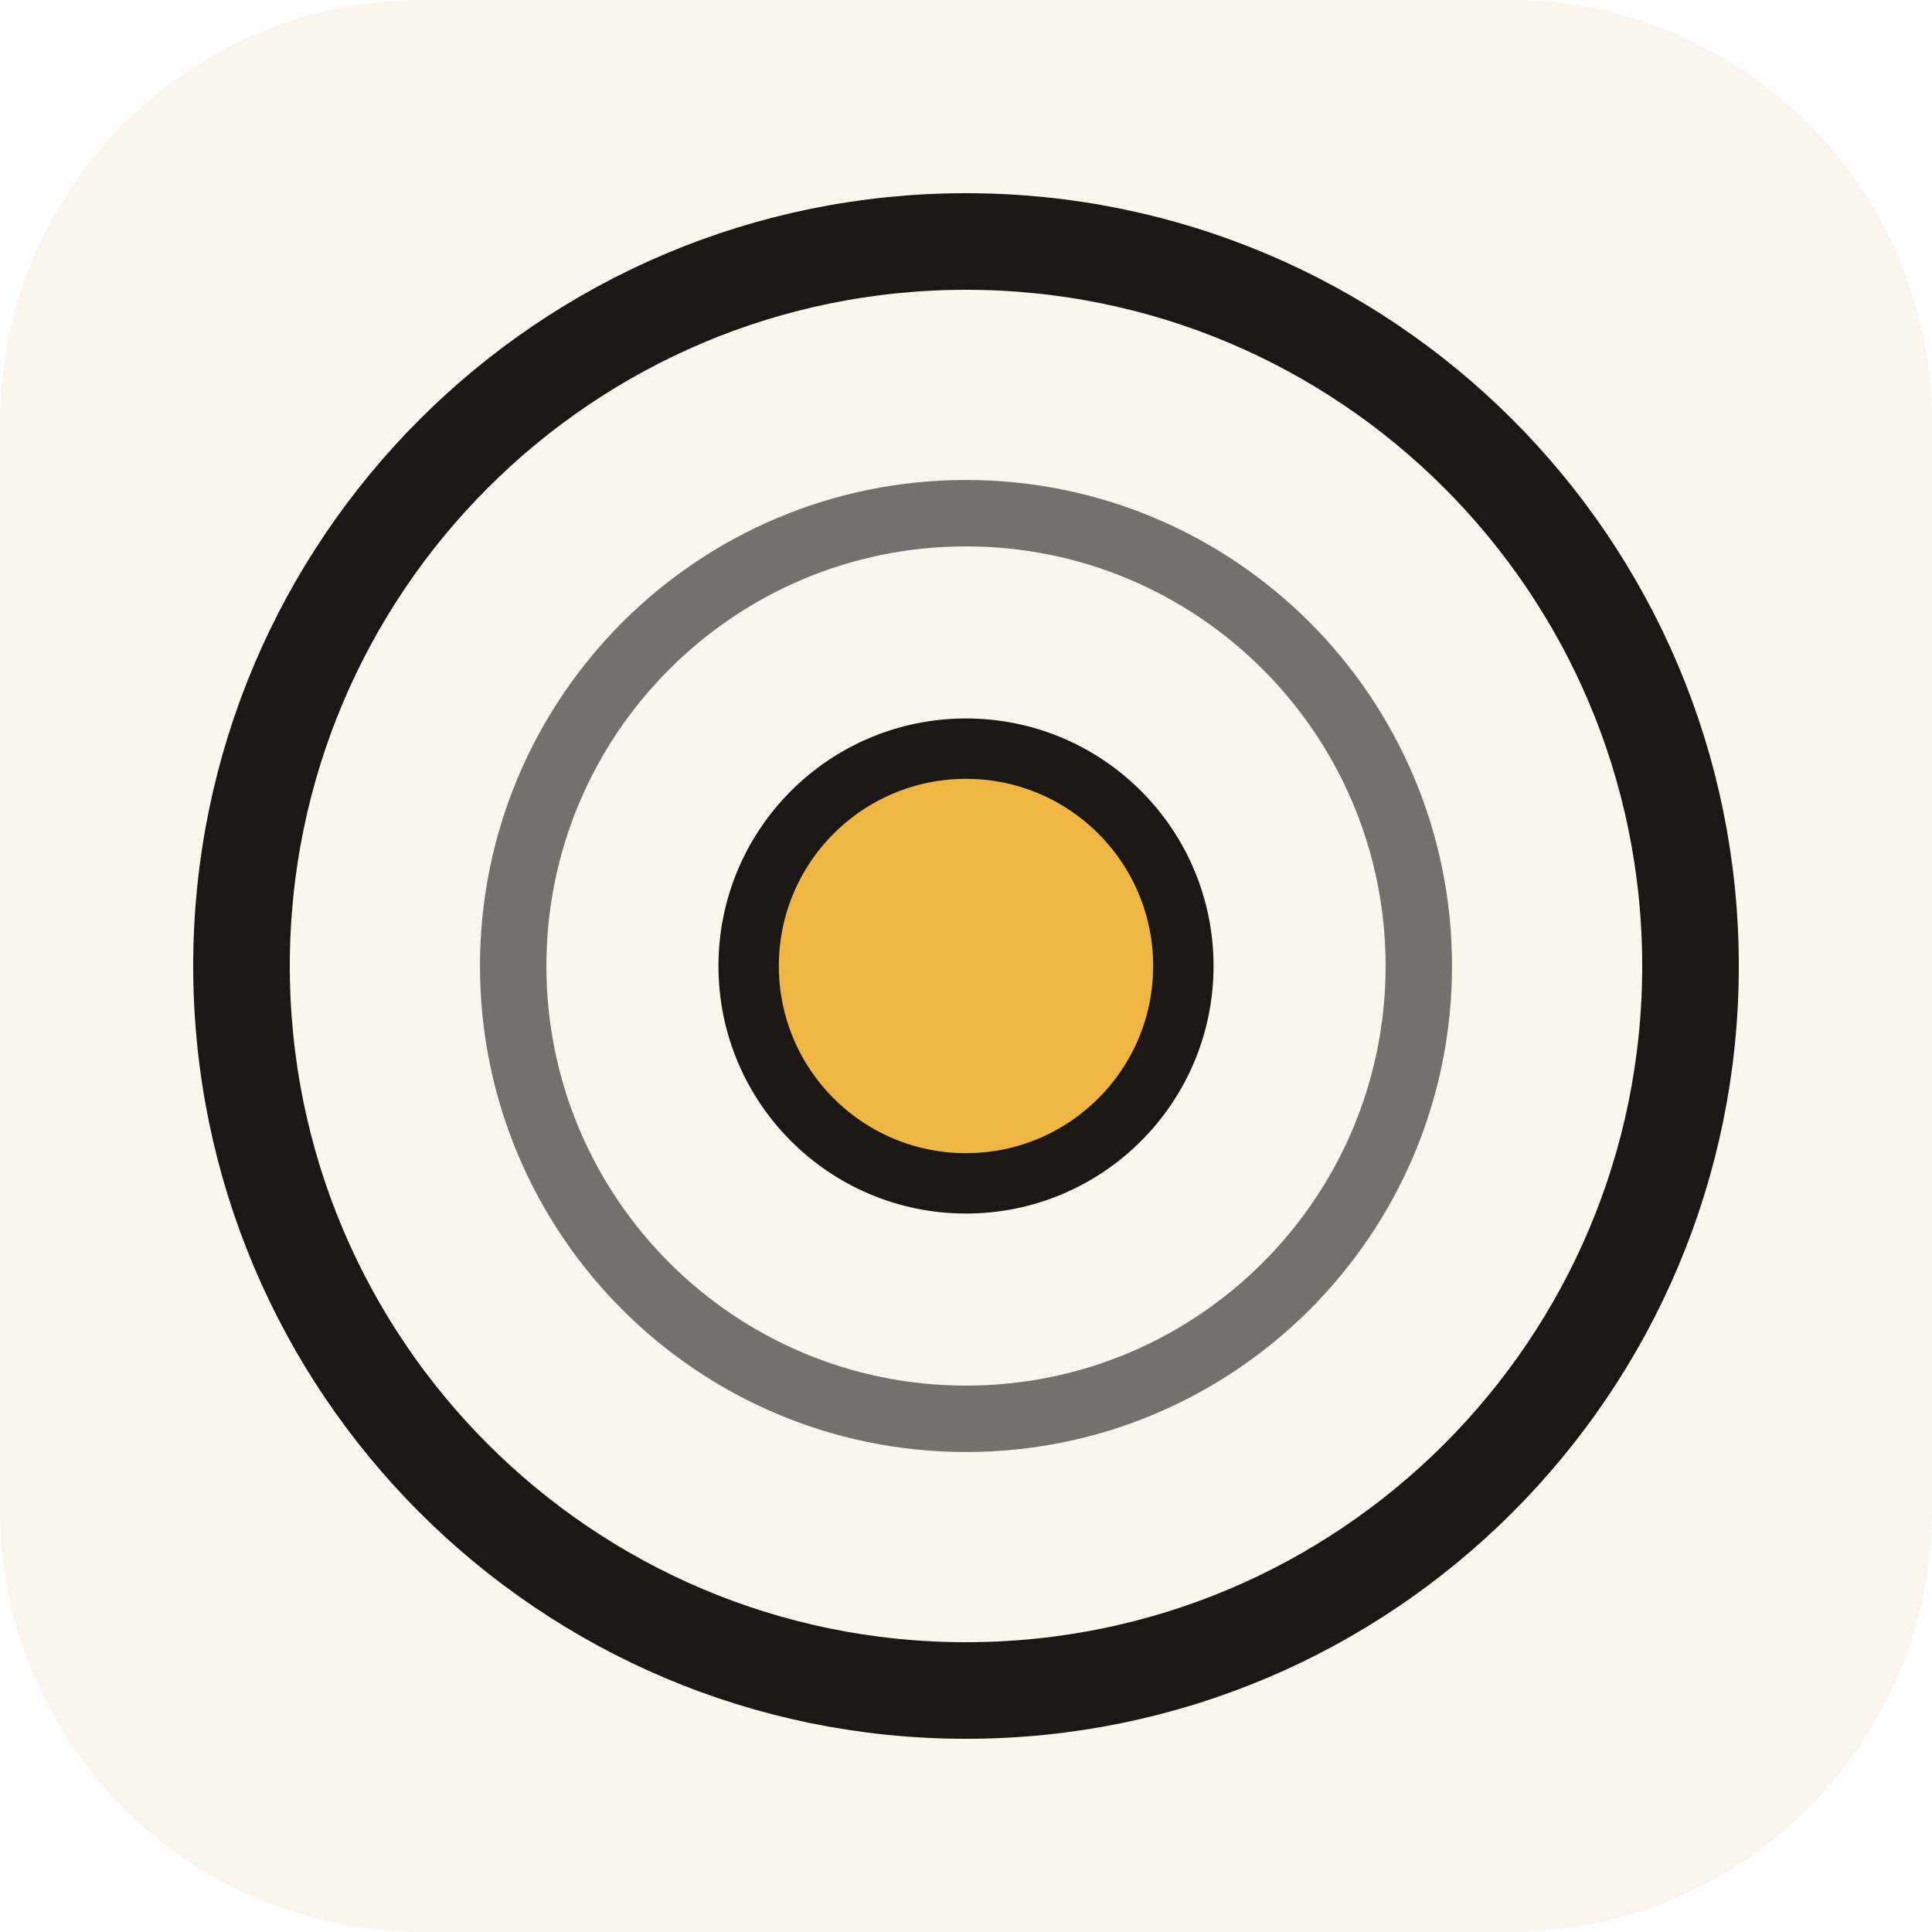
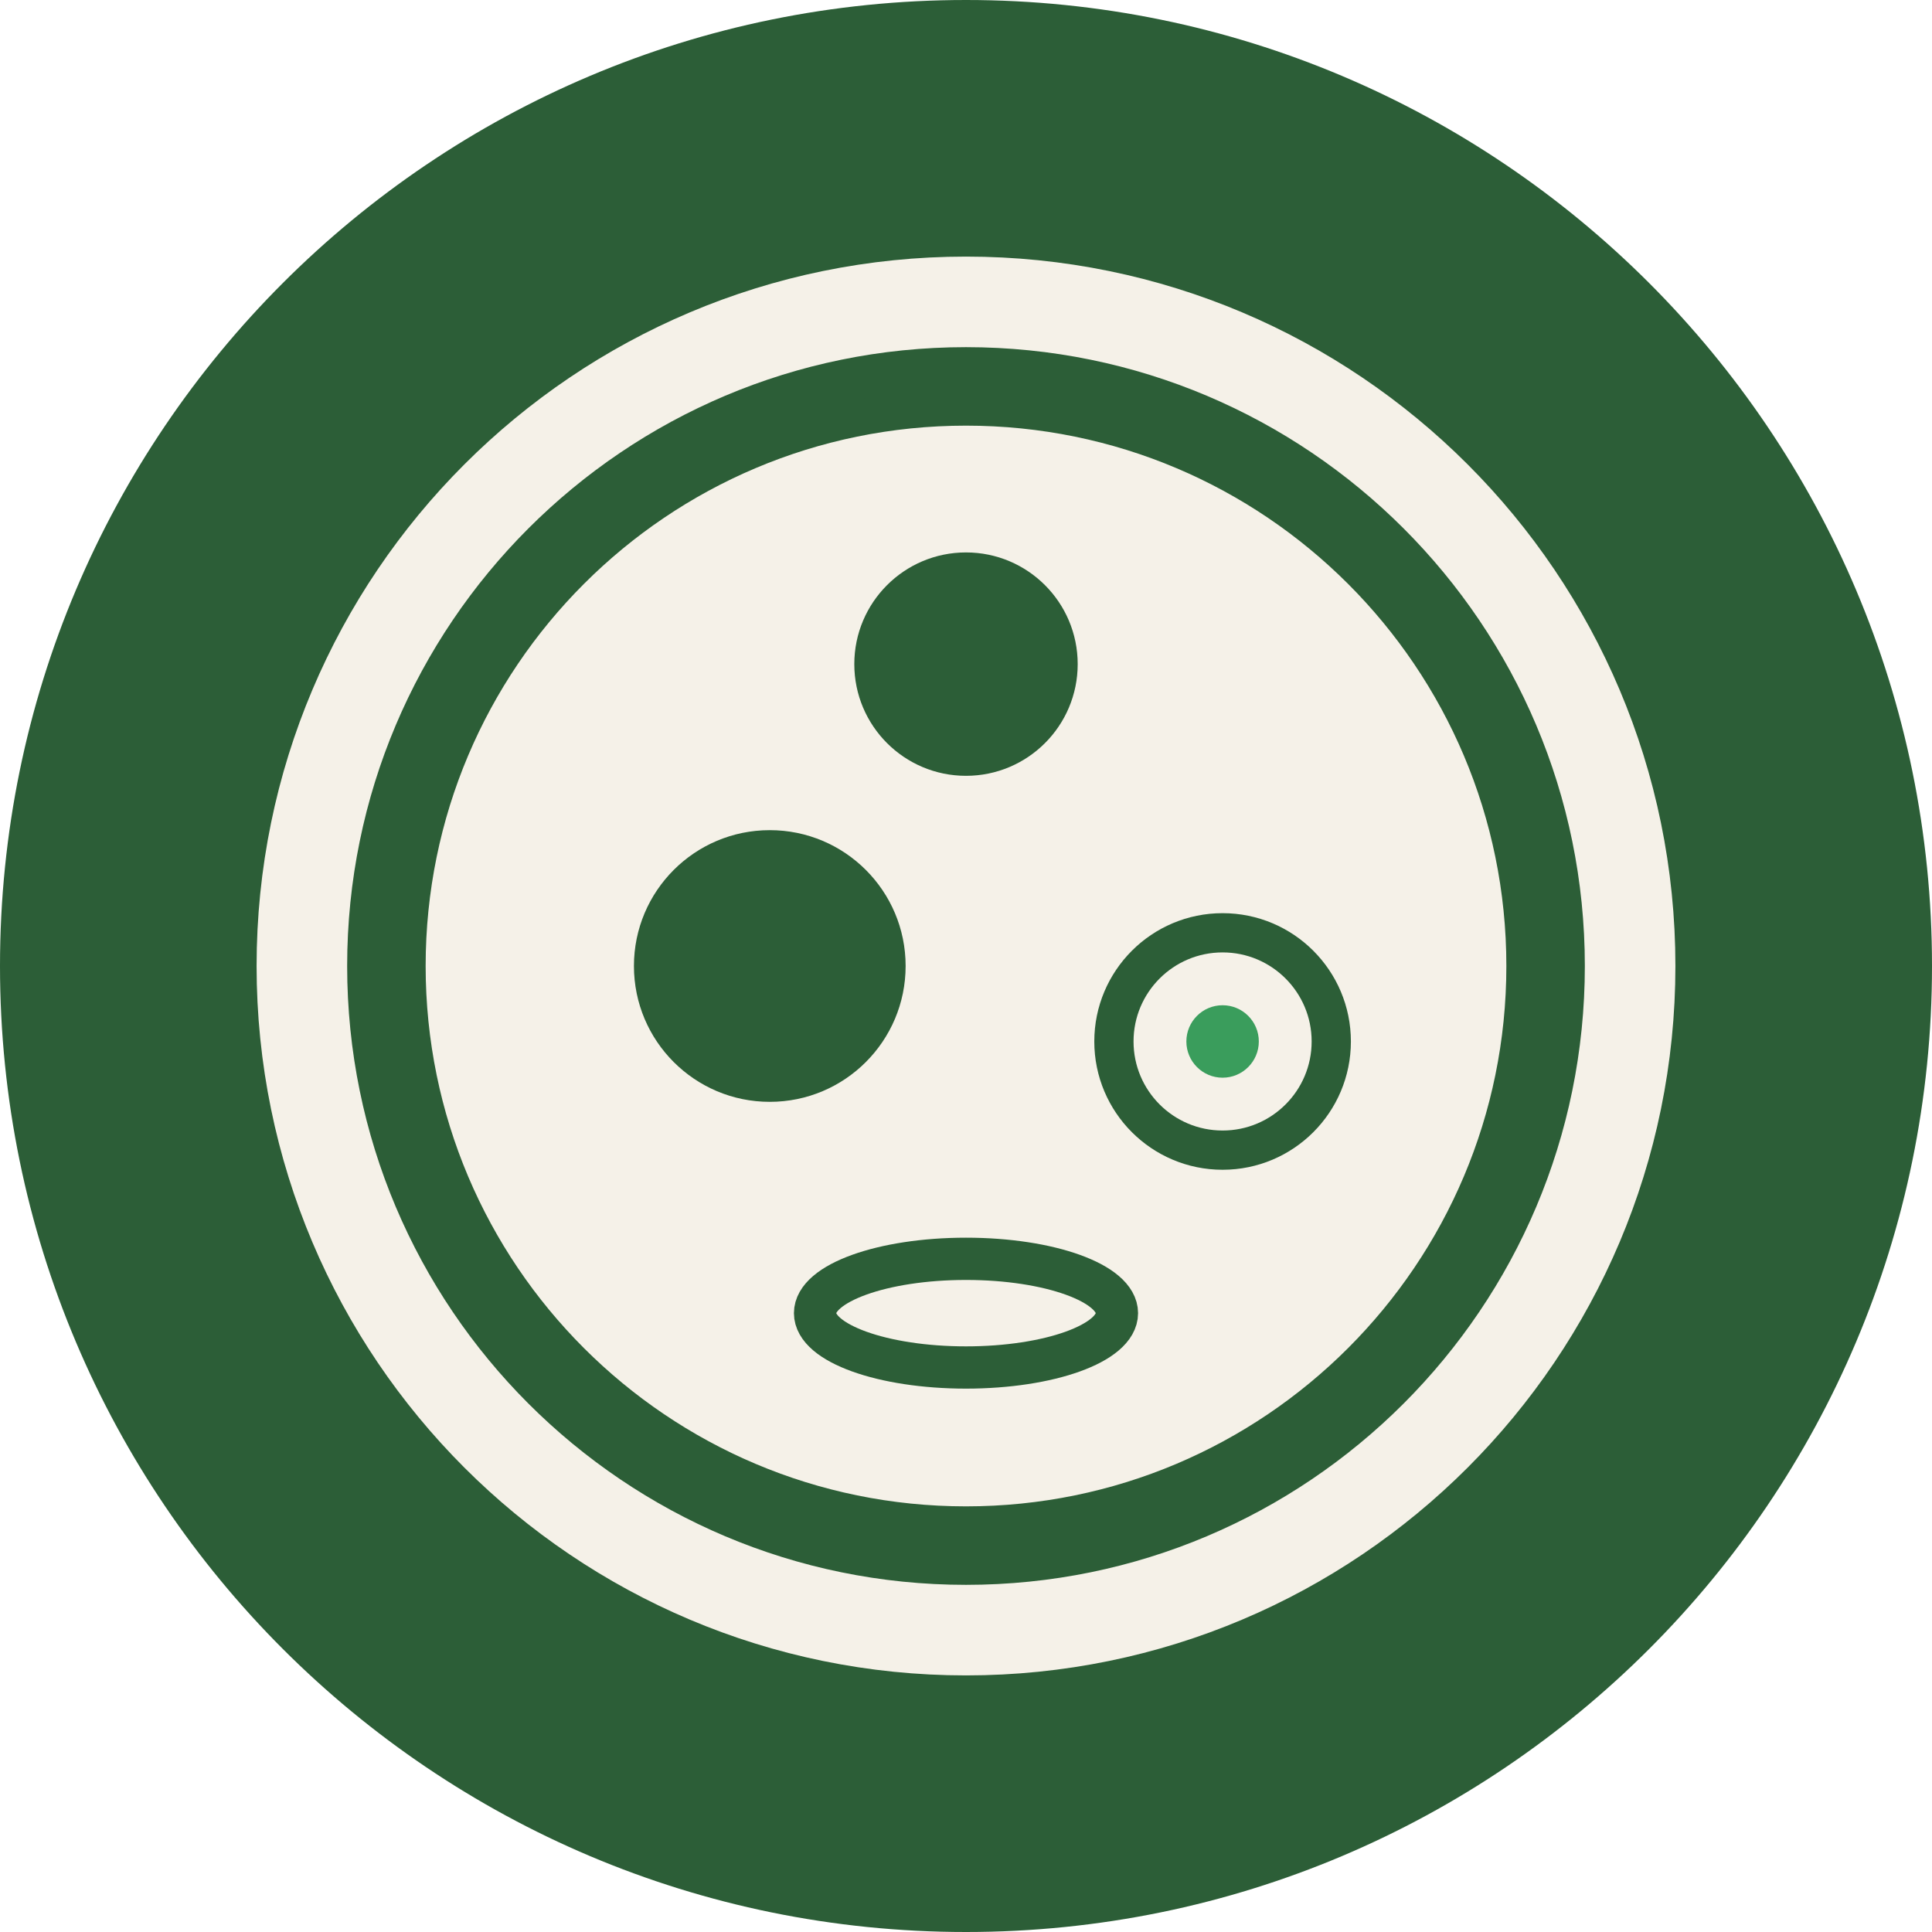
- <svg xmlns="http://www.w3.org/2000/svg" width="32" height="32" viewBox="0 0 32 32">
-   <rect width="32" height="32" rx="7" fill="#FAF6EE" />
-   <circle cx="16" cy="16" r="12" fill="none" stroke="#1A1714" stroke-width="1.6" />
-   <circle cx="16" cy="16" r="7.5" fill="none" stroke="#1A1714" stroke-width="1.1" opacity="0.6" />
-   <circle cx="16" cy="16" r="3.6" fill="#EFB643" stroke="#1A1714" stroke-width="1" />
+ <svg xmlns="http://www.w3.org/2000/svg" width="64" height="64" viewBox="0 0 64 64">
+   <circle cx="32" cy="32" r="32" fill="#2C5E37" />
+   <circle cx="32" cy="32" r="22" fill="none" stroke="#F5F1E8" stroke-width="3" />
+   <circle cx="32" cy="32" r="18.5" fill="#F5F1E8" />
+   <circle cx="32" cy="32" r="18.5" fill="none" stroke="#2C5E37" stroke-width="1.2" />
+   <circle cx="32" cy="22" r="3.7" fill="#2C5E37" />
+   <circle cx="25.5" cy="32" r="4.5" fill="#2C5E37" />
+   <circle cx="40.5" cy="34.5" r="3.6" fill="#F5F1E8" stroke="#2C5E37" stroke-width="1.3" />
+   <circle cx="40.5" cy="34.5" r="1.2" fill="#3A9D5C" />
+   <ellipse cx="32" cy="43.5" rx="5" ry="1.8" fill="none" stroke="#2C5E37" stroke-width="1.4" />
</svg>
